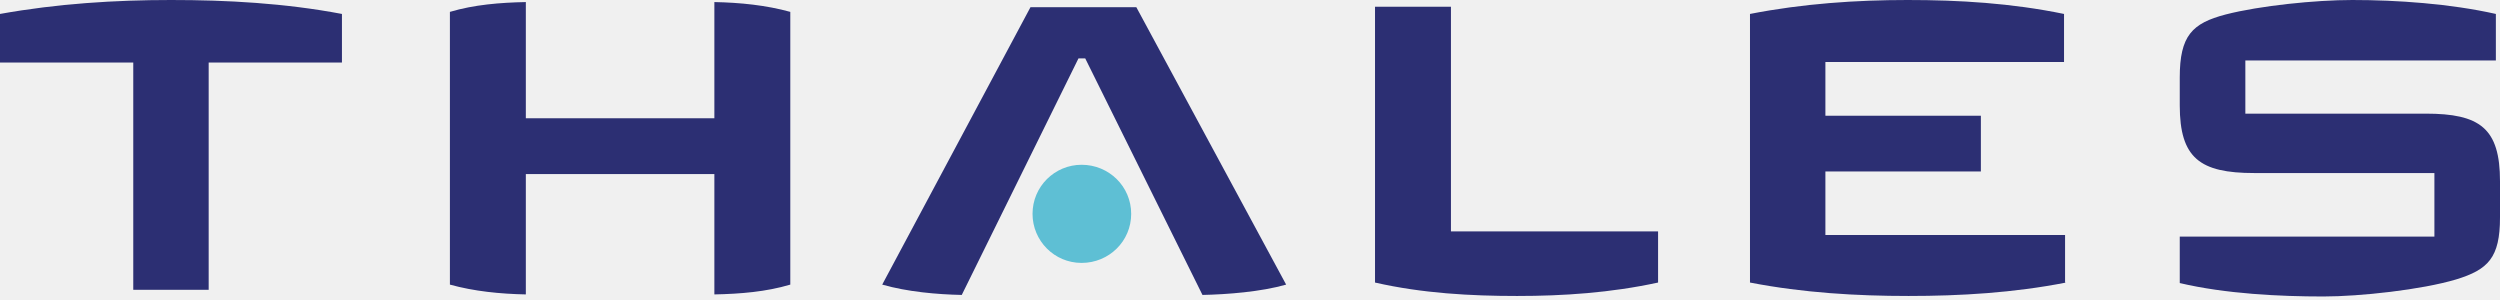
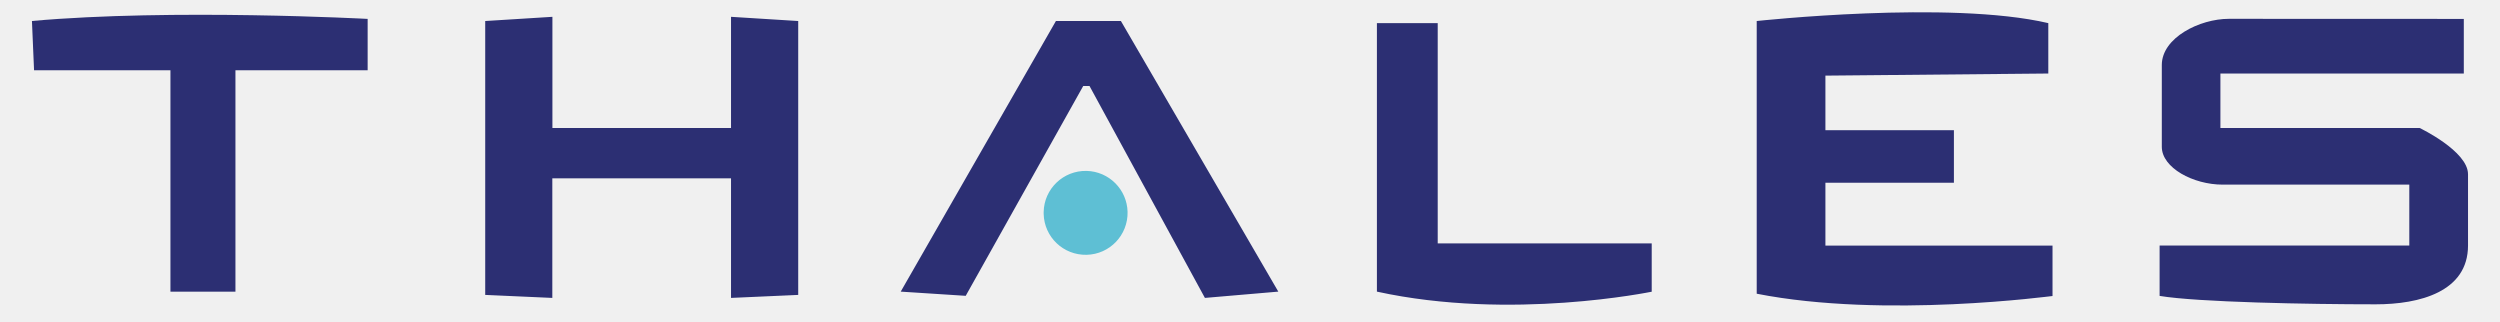
- <svg xmlns="http://www.w3.org/2000/svg" width="484" height="58" viewBox="0 0 484 58" fill="none">
-   <g clip-path="url(#clip0_11102_17327)">
-     <path d="M484 42.1C484 49.9 481.7 52.2 475.5 54.1C468.8 56.1 456.9 57.4 449.8 57.4C441.4 57.4 430.9 56.9 422 54.8V45.8H471.3V33.5H436.4C425.9 33.5 422 30.6 422 20.4V15C422 6.9 424.4 4.5 430.9 2.8C437.5 1.1 448.3 0 455.4 0C464 0 474.3 0.7 483.2 2.7V11.7H434.7V22H469.6C480.1 22 484 24.8 484 35.1V42.1Z" fill="#2C2F73" />
-     <path d="M399.997 54.7C389.797 56.7 379.497 57.3 369.497 57.3C359.497 57.3 349.097 56.7 338.797 54.7V2.7C348.997 0.7 359.397 0 369.297 0C379.297 0 389.397 0.6 399.597 2.7V12H353.397V22.4H383.497V33.2H353.397V45.5H399.797V54.7H399.997Z" fill="#2C2F73" />
-     <path d="M321.003 54.701C311.803 56.701 302.603 57.301 293.703 57.301C284.803 57.301 275.403 56.801 266.203 54.701V1.301H280.903V44.801H321.003V54.701Z" fill="#2C2F73" />
-     <path d="M248.997 55.1C244.097 56.5 237.597 57 232.797 57.1L210.097 11.3H208.797L186.197 57.1C181.397 57 175.697 56.5 170.797 55.1L199.497 1.4H219.997L248.997 55.1Z" fill="#2C2F73" />
-     <path d="M218.998 41.4C218.998 46.7 214.698 50.9 209.398 50.9C204.098 50.9 199.898 46.6 199.898 41.4C199.898 36.1 204.198 31.9 209.398 31.9C214.698 31.9 218.998 36.1 218.998 41.4Z" fill="#5EBFD4" />
-     <path d="M153.002 55.1C148.302 56.5 143.302 56.9 138.302 57V33.7H101.802V57C96.802 56.9 91.802 56.4 87.102 55.1V2.3C91.802 0.9 96.802 0.5 101.802 0.4V22.9H138.302V0.4C143.302 0.5 148.302 1 153.002 2.3V55.1Z" fill="#2C2F73" />
-     <path d="M66.2 12.1H40.4V56.1H25.8V12.1H0V2.7C11.1 0.7 22.3 0 33.1 0C43.9 0 55.1 0.6 66.2 2.7V12.1Z" fill="#2C2F73" />
+ <svg xmlns="http://www.w3.org/2000/svg" width="140" height="18" viewBox="0 0 140 18" fill="none">
+   <g clip-path="url(#clip0_11105_19314)">
+     <path d="M1.789 1.175C9.663 0.47 20.588 1.058 20.588 1.058V3.936H13.185V16.335H9.545V3.936H1.907L1.789 1.175Z" fill="#2C2F73" />
+     <path d="M63.144 11.867C63.172 13.166 62.147 14.241 60.848 14.269C59.548 14.297 58.473 13.273 58.445 11.973C58.445 11.94 58.445 11.9 58.445 11.867C58.473 10.568 59.548 9.543 60.848 9.571C62.102 9.599 63.116 10.613 63.144 11.867Z" fill="#5EBFD4" />
+     <path d="M40.937 0.942V7.169H30.935V0.942L27.172 1.177V16.515L30.93 16.683V9.986H40.937V16.683L44.7 16.515V1.177L40.937 0.942ZM50.44 16.331L59.131 1.177H62.771L71.585 16.331L67.475 16.683L61.013 4.817H60.66L54.08 16.566L50.44 16.331ZM77.107 16.331V1.295H80.512V13.631H92.496V16.336C92.501 16.331 84.628 17.977 77.107 16.331ZM98.376 16.448V1.177C98.376 1.177 109.184 0.001 114.705 1.295V4.117L102.223 4.235V7.292H109.419V10.232H102.223V13.755H114.941V16.577C114.946 16.566 105.544 17.859 98.376 16.448ZM137.973 1.059V4.117H124.343V7.169H135.504C135.504 7.169 138.209 8.463 138.209 9.756V13.749C138.209 16.336 135.504 17.042 133.04 17.042C129.282 17.042 123.055 16.924 120.938 16.571V13.749H134.921V10.339H124.466C122.82 10.339 121.061 9.398 121.061 8.222V3.641C121.061 2.112 123.178 1.054 124.819 1.054L137.973 1.059Z" fill="#2C2F73" />
  </g>
  <defs>
-     <clipPath id="clip0_11102_17327">
-       <rect width="484" height="57.4" fill="white" />
+     <clipPath id="clip0_11105_19314">
+       <rect width="140" height="17.976" fill="white" />
    </clipPath>
  </defs>
</svg>
